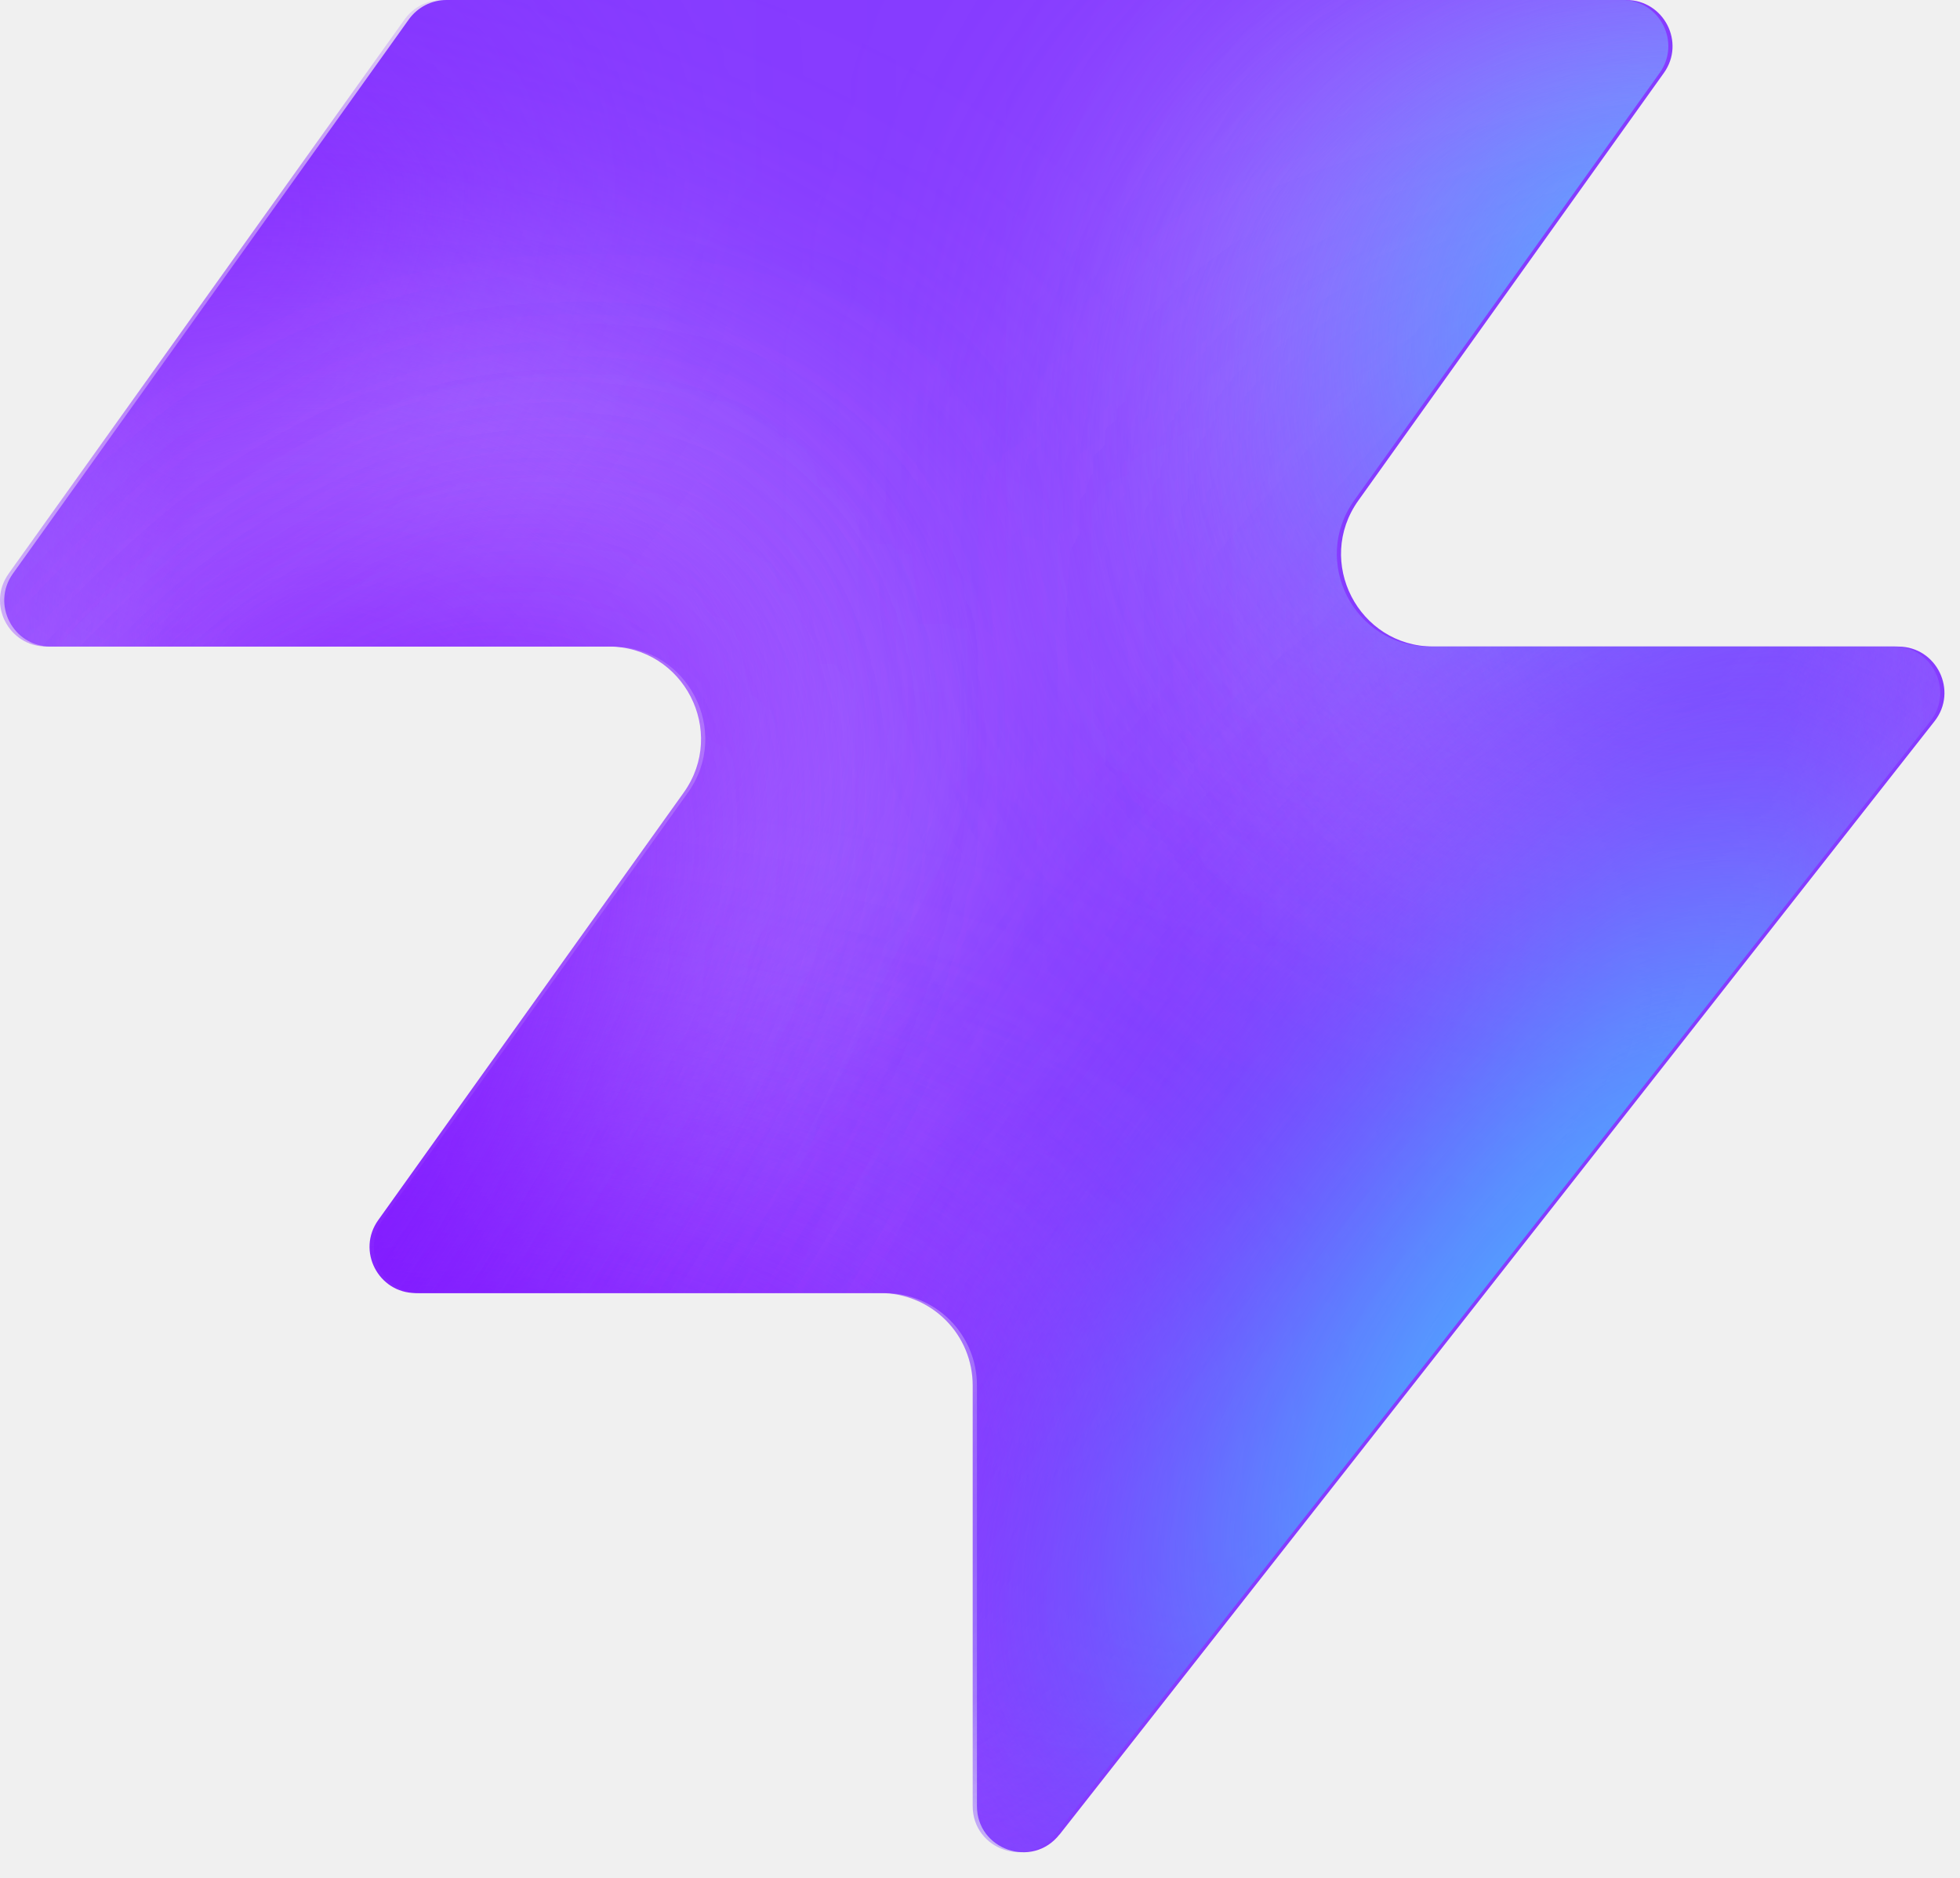
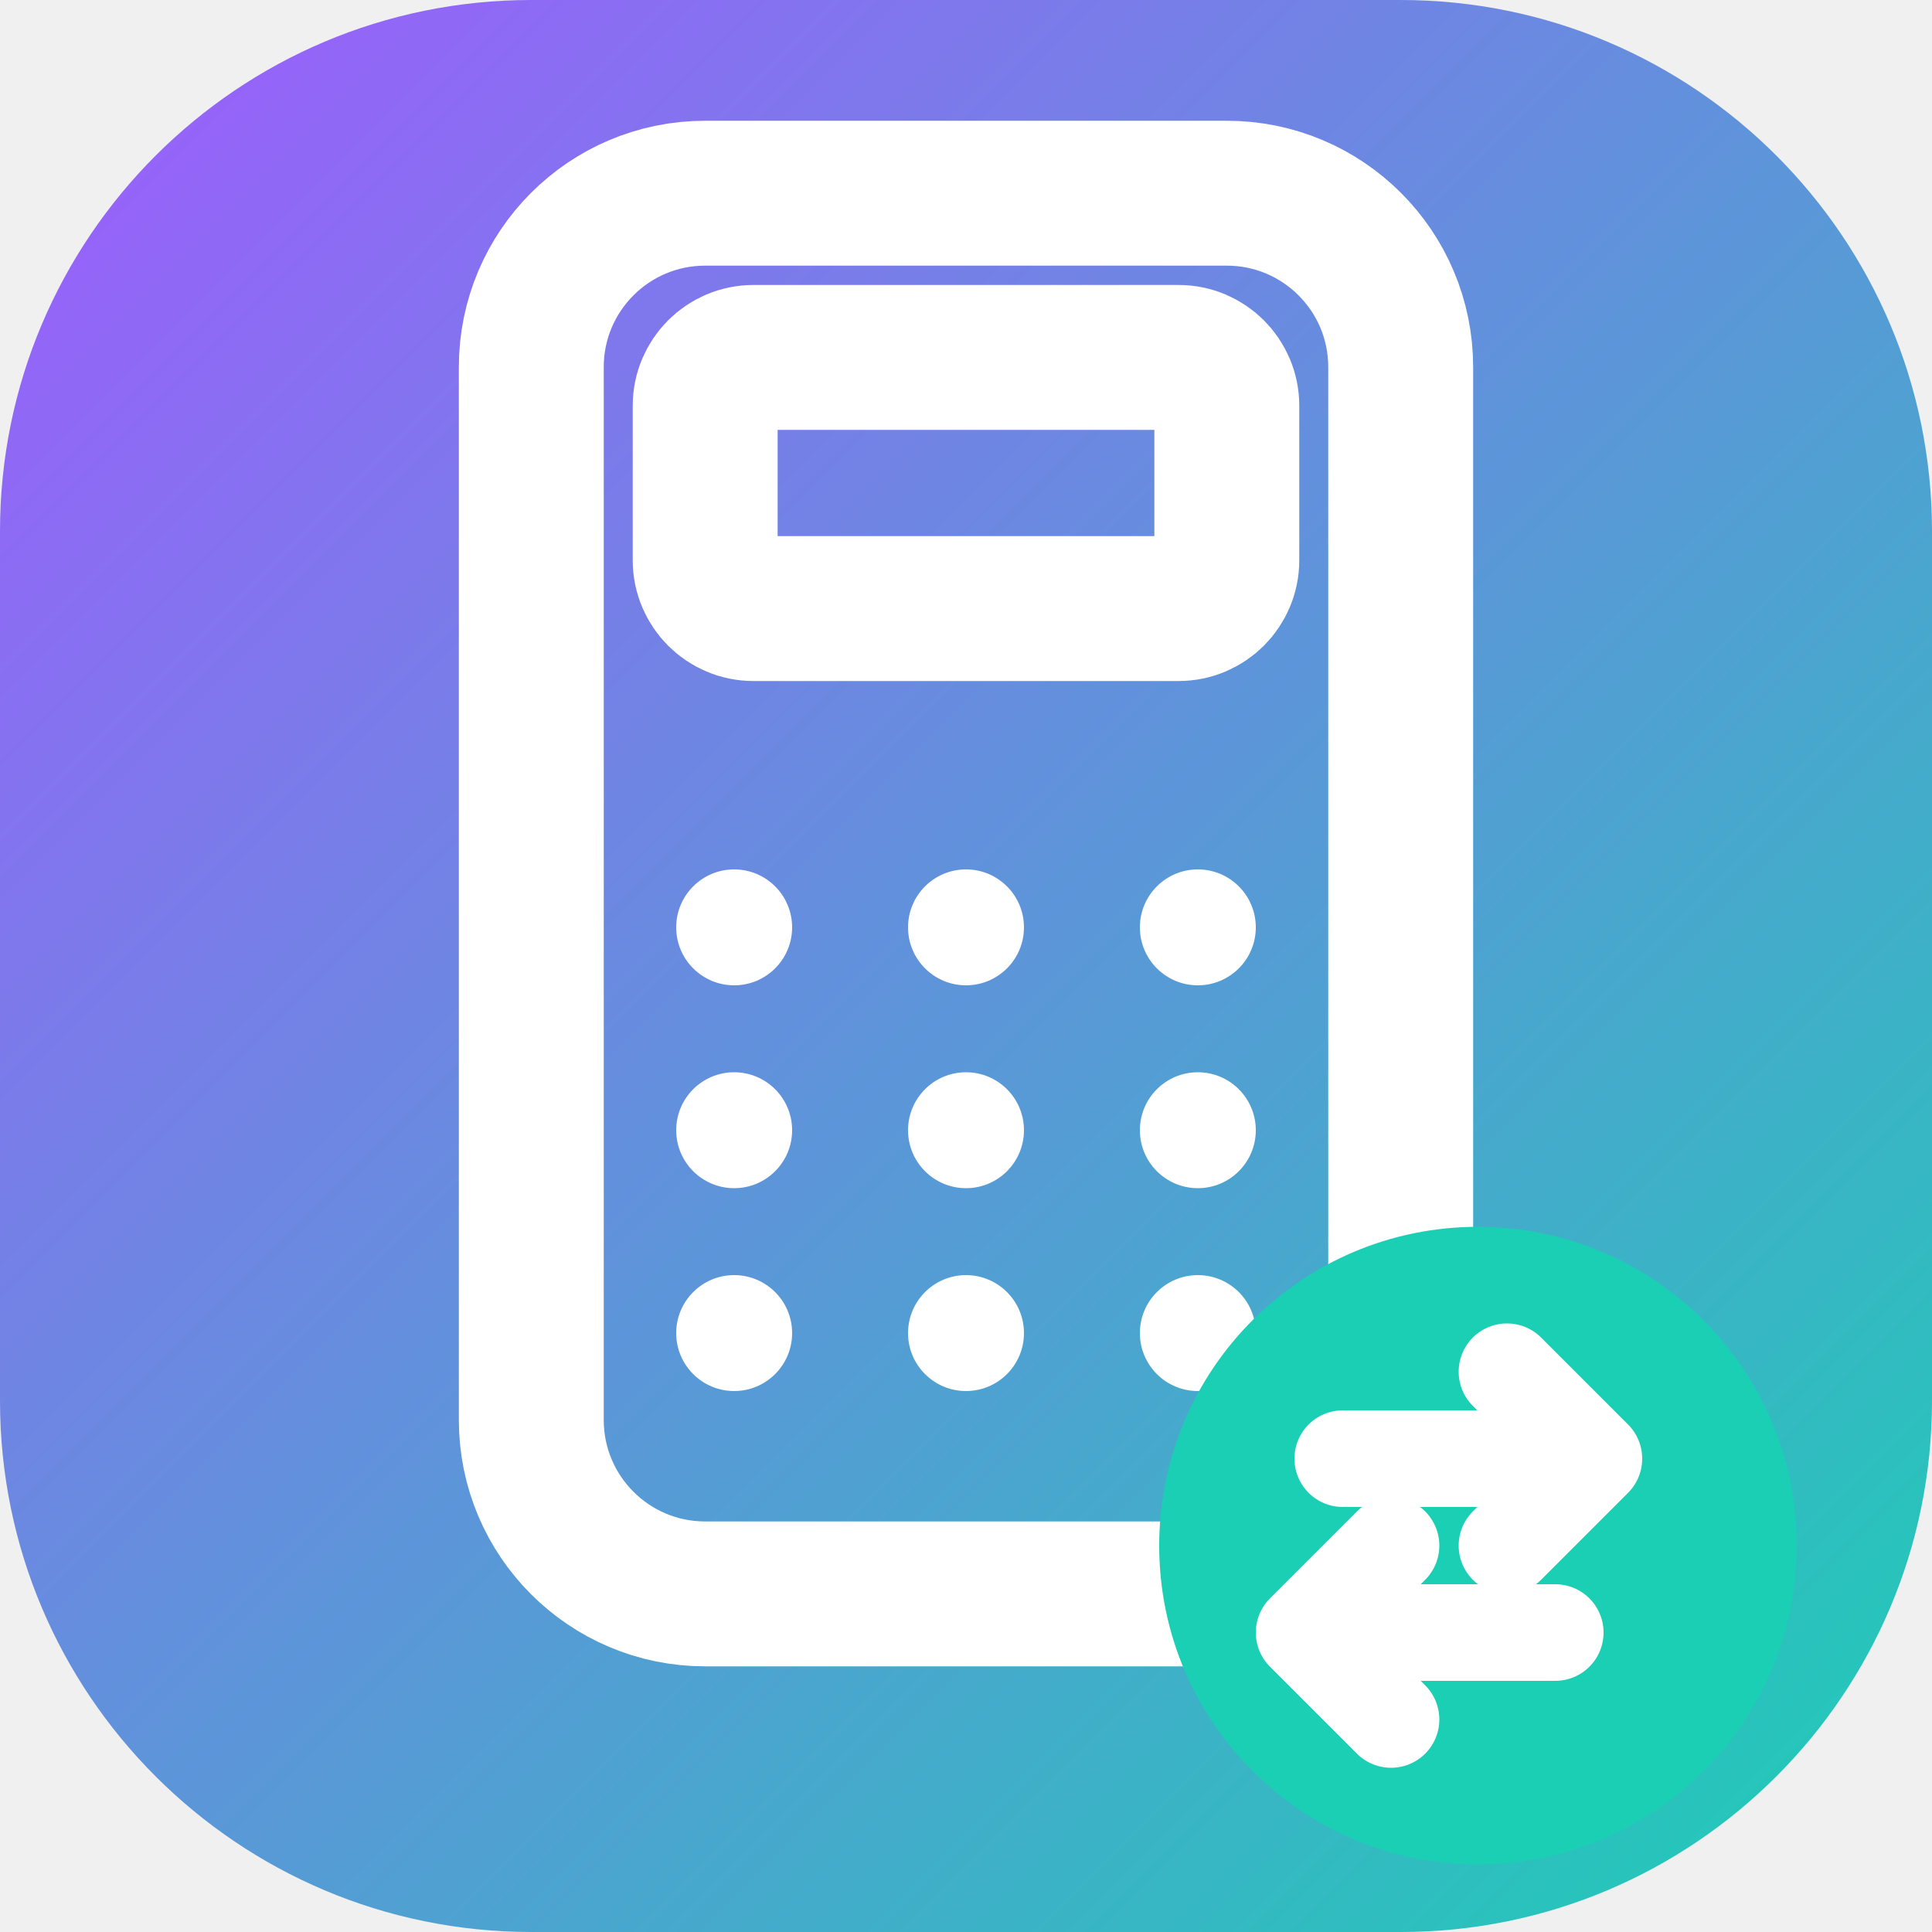
- <svg xmlns="http://www.w3.org/2000/svg" width="48" height="46" fill="none" viewBox="0 0 48 46">
-   <path fill="#863bff" d="M25.946 44.938c-.664.845-2.021.375-2.021-.698V33.937a2.26 2.26 0 0 0-2.262-2.262H10.287c-.92 0-1.456-1.04-.92-1.788l7.48-10.471c1.07-1.497 0-3.578-1.842-3.578H1.237c-.92 0-1.456-1.04-.92-1.788L10.013.474c.214-.297.556-.474.92-.474h28.894c.92 0 1.456 1.04.92 1.788l-7.48 10.471c-1.07 1.498 0 3.579 1.842 3.579h11.377c.943 0 1.473 1.088.89 1.83L25.947 44.94z" style="fill:#863bff;fill:color(display-p3 .525 .23 1);fill-opacity:1" />
-   <mask id="a" width="48" height="46" x="0" y="0" maskUnits="userSpaceOnUse" style="mask-type:alpha">
-     <path fill="#000" d="M25.842 44.938c-.664.844-2.021.375-2.021-.698V33.937a2.26 2.26 0 0 0-2.262-2.262H10.183c-.92 0-1.456-1.04-.92-1.788l7.48-10.471c1.07-1.498 0-3.579-1.842-3.579H1.133c-.92 0-1.456-1.04-.92-1.787L9.91.473c.214-.297.556-.474.92-.474h28.894c.92 0 1.456 1.04.92 1.788l-7.48 10.471c-1.07 1.498 0 3.578 1.842 3.578h11.377c.943 0 1.473 1.088.89 1.832L25.843 44.94z" style="fill:#000;fill-opacity:1" />
-   </mask>
-   <g mask="url(#a)">
-     <g filter="url(#b)">
-       <ellipse cx="5.508" cy="14.704" fill="#ede6ff" rx="5.508" ry="14.704" style="fill:#ede6ff;fill:color(display-p3 .927 .903 1);fill-opacity:1" transform="matrix(.00324 1 1 -.00324 -4.47 31.516)" />
-     </g>
-     <g filter="url(#c)">
-       <ellipse cx="10.399" cy="29.851" fill="#ede6ff" rx="10.399" ry="29.851" style="fill:#ede6ff;fill:color(display-p3 .927 .903 1);fill-opacity:1" transform="matrix(.00324 1 1 -.00324 -39.328 7.883)" />
-     </g>
-     <g filter="url(#d)">
-       <ellipse cx="5.508" cy="30.487" fill="#7e14ff" rx="5.508" ry="30.487" style="fill:#7e14ff;fill:color(display-p3 .492 .077 1);fill-opacity:1" transform="rotate(89.814 -25.913 -14.639)scale(1 -1)" />
-     </g>
-     <g filter="url(#e)">
-       <ellipse cx="5.508" cy="30.599" fill="#7e14ff" rx="5.508" ry="30.599" style="fill:#7e14ff;fill:color(display-p3 .492 .077 1);fill-opacity:1" transform="rotate(89.814 -32.644 -3.334)scale(1 -1)" />
-     </g>
-     <g filter="url(#f)">
-       <ellipse cx="5.508" cy="30.599" fill="#7e14ff" rx="5.508" ry="30.599" style="fill:#7e14ff;fill:color(display-p3 .492 .077 1);fill-opacity:1" transform="matrix(.00324 1 1 -.00324 -34.34 30.47)" />
-     </g>
-     <g filter="url(#g)">
-       <ellipse cx="14.072" cy="22.078" fill="#ede6ff" rx="14.072" ry="22.078" style="fill:#ede6ff;fill:color(display-p3 .927 .903 1);fill-opacity:1" transform="rotate(93.35 24.506 48.493)scale(-1 1)" />
-     </g>
-     <g filter="url(#h)">
-       <ellipse cx="3.47" cy="21.501" fill="#7e14ff" rx="3.47" ry="21.501" style="fill:#7e14ff;fill:color(display-p3 .492 .077 1);fill-opacity:1" transform="rotate(89.009 28.708 47.59)scale(-1 1)" />
-     </g>
-     <g filter="url(#i)">
-       <ellipse cx="3.47" cy="21.501" fill="#7e14ff" rx="3.47" ry="21.501" style="fill:#7e14ff;fill:color(display-p3 .492 .077 1);fill-opacity:1" transform="rotate(89.009 28.708 47.59)scale(-1 1)" />
-     </g>
-     <g filter="url(#j)">
-       <ellipse cx=".387" cy="8.972" fill="#7e14ff" rx="4.407" ry="29.108" style="fill:#7e14ff;fill:color(display-p3 .492 .077 1);fill-opacity:1" transform="rotate(39.51 .387 8.972)" />
-     </g>
-     <g filter="url(#k)">
-       <ellipse cx="47.523" cy="-6.092" fill="#7e14ff" rx="4.407" ry="29.108" style="fill:#7e14ff;fill:color(display-p3 .492 .077 1);fill-opacity:1" transform="rotate(37.892 47.523 -6.092)" />
-     </g>
-     <g filter="url(#l)">
-       <ellipse cx="41.412" cy="6.333" fill="#47bfff" rx="5.971" ry="9.665" style="fill:#47bfff;fill:color(display-p3 .28 .748 1);fill-opacity:1" transform="rotate(37.892 41.412 6.333)" />
-     </g>
-     <g filter="url(#m)">
-       <ellipse cx="-1.879" cy="38.332" fill="#7e14ff" rx="4.407" ry="29.108" style="fill:#7e14ff;fill:color(display-p3 .492 .077 1);fill-opacity:1" transform="rotate(37.892 -1.88 38.332)" />
-     </g>
-     <g filter="url(#n)">
-       <ellipse cx="-1.879" cy="38.332" fill="#7e14ff" rx="4.407" ry="29.108" style="fill:#7e14ff;fill:color(display-p3 .492 .077 1);fill-opacity:1" transform="rotate(37.892 -1.88 38.332)" />
-     </g>
-     <g filter="url(#o)">
-       <ellipse cx="35.651" cy="29.907" fill="#7e14ff" rx="4.407" ry="29.108" style="fill:#7e14ff;fill:color(display-p3 .492 .077 1);fill-opacity:1" transform="rotate(37.892 35.651 29.907)" />
-     </g>
-     <g filter="url(#p)">
-       <ellipse cx="38.418" cy="32.4" fill="#47bfff" rx="5.971" ry="15.297" style="fill:#47bfff;fill:color(display-p3 .28 .748 1);fill-opacity:1" transform="rotate(37.892 38.418 32.4)" />
-     </g>
+ <svg xmlns="http://www.w3.org/2000/svg" viewBox="0 0 20 20">
+   <defs>
+     <linearGradient id="g" x1="0" y1="0" x2="1" y2="1">
+       <stop offset="0" stop-color="#A05AFF" />
+       <stop offset="1" stop-color="#1BCFB4" />
+     </linearGradient>
+   </defs>
+   <rect width="20" height="20" rx="5.5" fill="url(#g)" />
+   <g fill="none" stroke="#fff" stroke-width="1.5" stroke-linecap="round" stroke-linejoin="round">
+     <rect x="5.5" y="2" width="9" height="14.5" rx="1.8" />
+     <rect x="7.3" y="3.7" width="5.4" height="2.6" rx="0.5" />
+     <circle cx="7.6" cy="9.6" r="0.6" fill="#fff" stroke="none" />
+     <circle cx="10" cy="9.6" r="0.6" fill="#fff" stroke="none" />
+     <circle cx="12.4" cy="9.6" r="0.6" fill="#fff" stroke="none" />
+     <circle cx="7.6" cy="11.7" r="0.6" fill="#fff" stroke="none" />
+     <circle cx="10" cy="11.7" r="0.6" fill="#fff" stroke="none" />
+     <circle cx="12.4" cy="11.7" r="0.6" fill="#fff" stroke="none" />
+     <circle cx="7.6" cy="13.8" r="0.6" fill="#fff" stroke="none" />
+     <circle cx="10" cy="13.8" r="0.6" fill="#fff" stroke="none" />
+     <circle cx="12.4" cy="13.8" r="0.6" fill="#fff" stroke="none" />
  </g>
-   <defs>
-     <filter id="b" width="60.045" height="41.654" x="-19.77" y="16.149" color-interpolation-filters="sRGB" filterUnits="userSpaceOnUse">
-       <feFlood flood-opacity="0" result="BackgroundImageFix" />
-       <feBlend in="SourceGraphic" in2="BackgroundImageFix" result="shape" />
-       <feGaussianBlur result="effect1_foregroundBlur_2002_17158" stdDeviation="7.659" />
-     </filter>
-     <filter id="c" width="90.34" height="51.437" x="-54.613" y="-7.533" color-interpolation-filters="sRGB" filterUnits="userSpaceOnUse">
-       <feFlood flood-opacity="0" result="BackgroundImageFix" />
-       <feBlend in="SourceGraphic" in2="BackgroundImageFix" result="shape" />
-       <feGaussianBlur result="effect1_foregroundBlur_2002_17158" stdDeviation="7.659" />
-     </filter>
-     <filter id="d" width="79.355" height="29.4" x="-49.64" y="2.03" color-interpolation-filters="sRGB" filterUnits="userSpaceOnUse">
-       <feFlood flood-opacity="0" result="BackgroundImageFix" />
-       <feBlend in="SourceGraphic" in2="BackgroundImageFix" result="shape" />
-       <feGaussianBlur result="effect1_foregroundBlur_2002_17158" stdDeviation="4.596" />
-     </filter>
-     <filter id="e" width="79.579" height="29.4" x="-45.045" y="20.029" color-interpolation-filters="sRGB" filterUnits="userSpaceOnUse">
-       <feFlood flood-opacity="0" result="BackgroundImageFix" />
-       <feBlend in="SourceGraphic" in2="BackgroundImageFix" result="shape" />
-       <feGaussianBlur result="effect1_foregroundBlur_2002_17158" stdDeviation="4.596" />
-     </filter>
-     <filter id="f" width="79.579" height="29.4" x="-43.513" y="21.178" color-interpolation-filters="sRGB" filterUnits="userSpaceOnUse">
-       <feFlood flood-opacity="0" result="BackgroundImageFix" />
-       <feBlend in="SourceGraphic" in2="BackgroundImageFix" result="shape" />
-       <feGaussianBlur result="effect1_foregroundBlur_2002_17158" stdDeviation="4.596" />
-     </filter>
-     <filter id="g" width="74.749" height="58.852" x="15.756" y="-17.901" color-interpolation-filters="sRGB" filterUnits="userSpaceOnUse">
-       <feFlood flood-opacity="0" result="BackgroundImageFix" />
-       <feBlend in="SourceGraphic" in2="BackgroundImageFix" result="shape" />
-       <feGaussianBlur result="effect1_foregroundBlur_2002_17158" stdDeviation="7.659" />
-     </filter>
-     <filter id="h" width="61.377" height="25.362" x="23.548" y="2.284" color-interpolation-filters="sRGB" filterUnits="userSpaceOnUse">
-       <feFlood flood-opacity="0" result="BackgroundImageFix" />
-       <feBlend in="SourceGraphic" in2="BackgroundImageFix" result="shape" />
-       <feGaussianBlur result="effect1_foregroundBlur_2002_17158" stdDeviation="4.596" />
-     </filter>
-     <filter id="i" width="61.377" height="25.362" x="23.548" y="2.284" color-interpolation-filters="sRGB" filterUnits="userSpaceOnUse">
-       <feFlood flood-opacity="0" result="BackgroundImageFix" />
-       <feBlend in="SourceGraphic" in2="BackgroundImageFix" result="shape" />
-       <feGaussianBlur result="effect1_foregroundBlur_2002_17158" stdDeviation="4.596" />
-     </filter>
-     <filter id="j" width="56.045" height="63.649" x="-27.636" y="-22.853" color-interpolation-filters="sRGB" filterUnits="userSpaceOnUse">
-       <feFlood flood-opacity="0" result="BackgroundImageFix" />
-       <feBlend in="SourceGraphic" in2="BackgroundImageFix" result="shape" />
-       <feGaussianBlur result="effect1_foregroundBlur_2002_17158" stdDeviation="4.596" />
-     </filter>
-     <filter id="k" width="54.814" height="64.646" x="20.116" y="-38.415" color-interpolation-filters="sRGB" filterUnits="userSpaceOnUse">
-       <feFlood flood-opacity="0" result="BackgroundImageFix" />
-       <feBlend in="SourceGraphic" in2="BackgroundImageFix" result="shape" />
-       <feGaussianBlur result="effect1_foregroundBlur_2002_17158" stdDeviation="4.596" />
-     </filter>
-     <filter id="l" width="33.541" height="35.313" x="24.641" y="-11.323" color-interpolation-filters="sRGB" filterUnits="userSpaceOnUse">
-       <feFlood flood-opacity="0" result="BackgroundImageFix" />
-       <feBlend in="SourceGraphic" in2="BackgroundImageFix" result="shape" />
-       <feGaussianBlur result="effect1_foregroundBlur_2002_17158" stdDeviation="4.596" />
-     </filter>
-     <filter id="m" width="54.814" height="64.646" x="-29.286" y="6.009" color-interpolation-filters="sRGB" filterUnits="userSpaceOnUse">
-       <feFlood flood-opacity="0" result="BackgroundImageFix" />
-       <feBlend in="SourceGraphic" in2="BackgroundImageFix" result="shape" />
-       <feGaussianBlur result="effect1_foregroundBlur_2002_17158" stdDeviation="4.596" />
-     </filter>
-     <filter id="n" width="54.814" height="64.646" x="-29.286" y="6.009" color-interpolation-filters="sRGB" filterUnits="userSpaceOnUse">
-       <feFlood flood-opacity="0" result="BackgroundImageFix" />
-       <feBlend in="SourceGraphic" in2="BackgroundImageFix" result="shape" />
-       <feGaussianBlur result="effect1_foregroundBlur_2002_17158" stdDeviation="4.596" />
-     </filter>
-     <filter id="o" width="54.814" height="64.646" x="8.244" y="-2.416" color-interpolation-filters="sRGB" filterUnits="userSpaceOnUse">
-       <feFlood flood-opacity="0" result="BackgroundImageFix" />
-       <feBlend in="SourceGraphic" in2="BackgroundImageFix" result="shape" />
-       <feGaussianBlur result="effect1_foregroundBlur_2002_17158" stdDeviation="4.596" />
-     </filter>
-     <filter id="p" width="39.409" height="43.623" x="18.713" y="10.588" color-interpolation-filters="sRGB" filterUnits="userSpaceOnUse">
-       <feFlood flood-opacity="0" result="BackgroundImageFix" />
-       <feBlend in="SourceGraphic" in2="BackgroundImageFix" result="shape" />
-       <feGaussianBlur result="effect1_foregroundBlur_2002_17158" stdDeviation="4.596" />
-     </filter>
-   </defs>
+   <circle cx="15.3" cy="16" r="3.3" fill="#1BCFB4" />
+   <path d="M13.9 15.1h2.6M16.5 15.1l-.9-.9M16.5 15.1l-.9.9M16.1 16.9h-2.6M13.5 16.9l.9.9M13.5 16.9l.9-.9" stroke="#fff" stroke-width="1" fill="none" stroke-linecap="round" stroke-linejoin="round" />
</svg>
